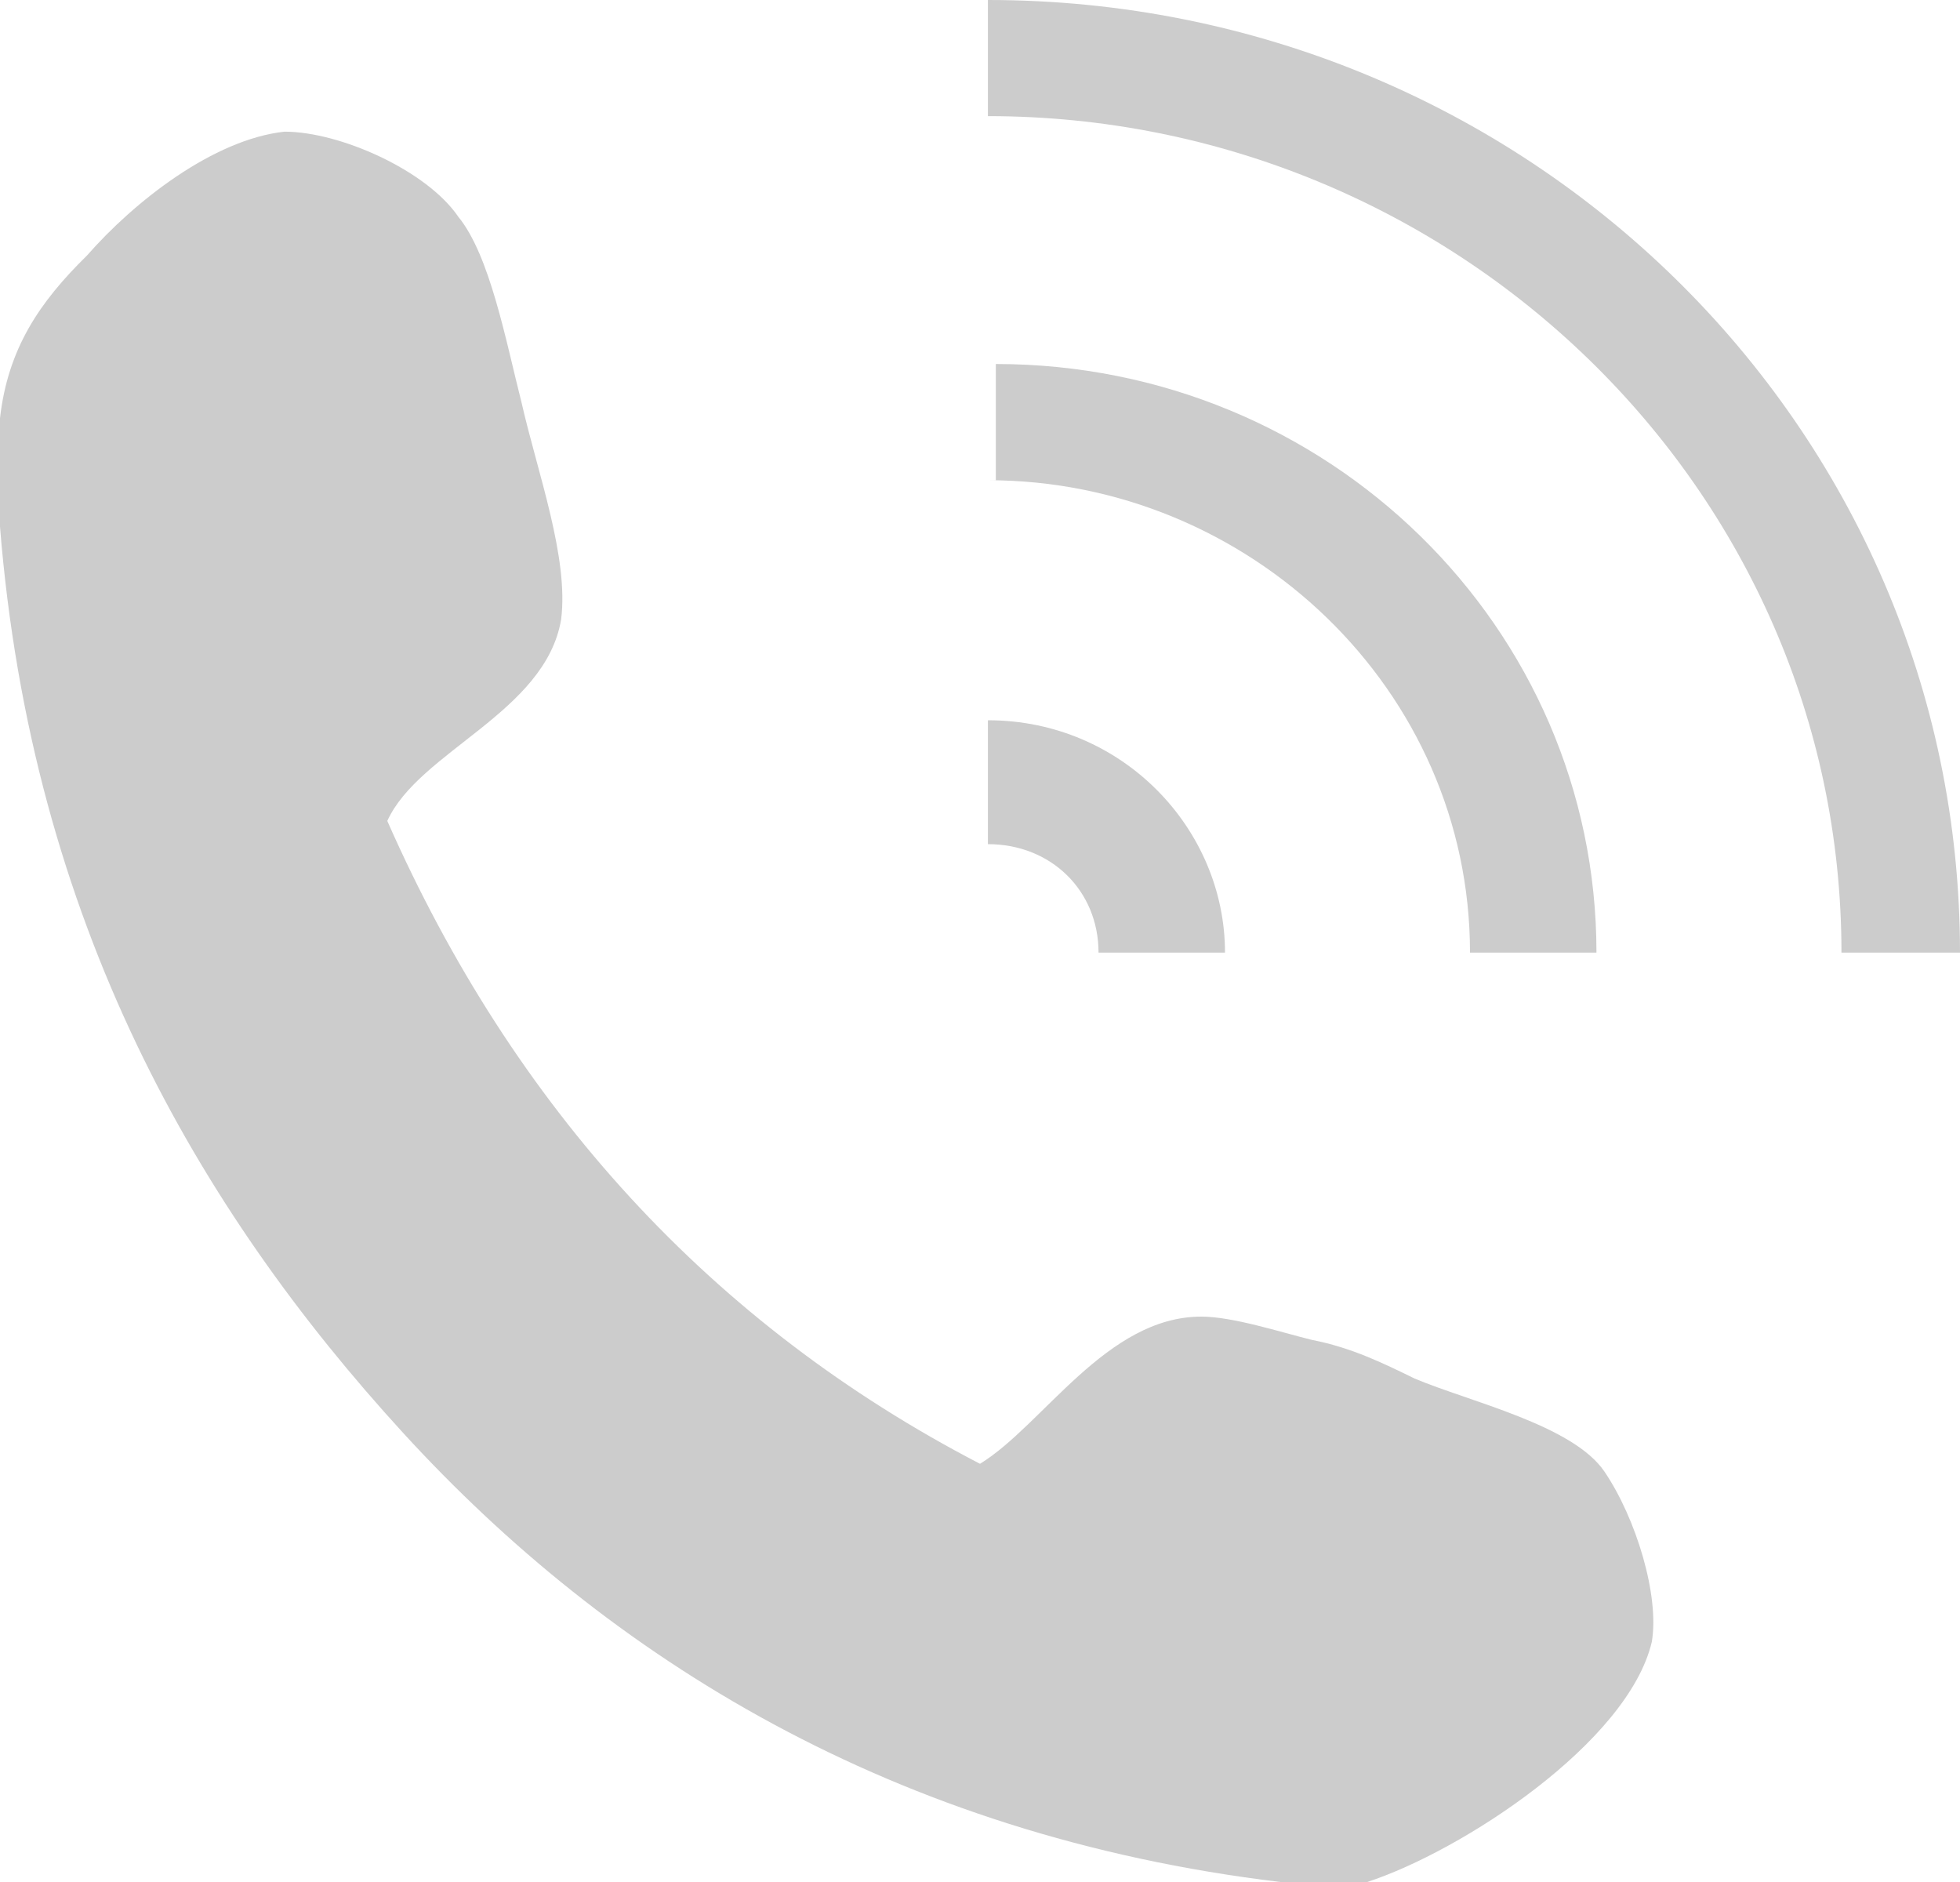
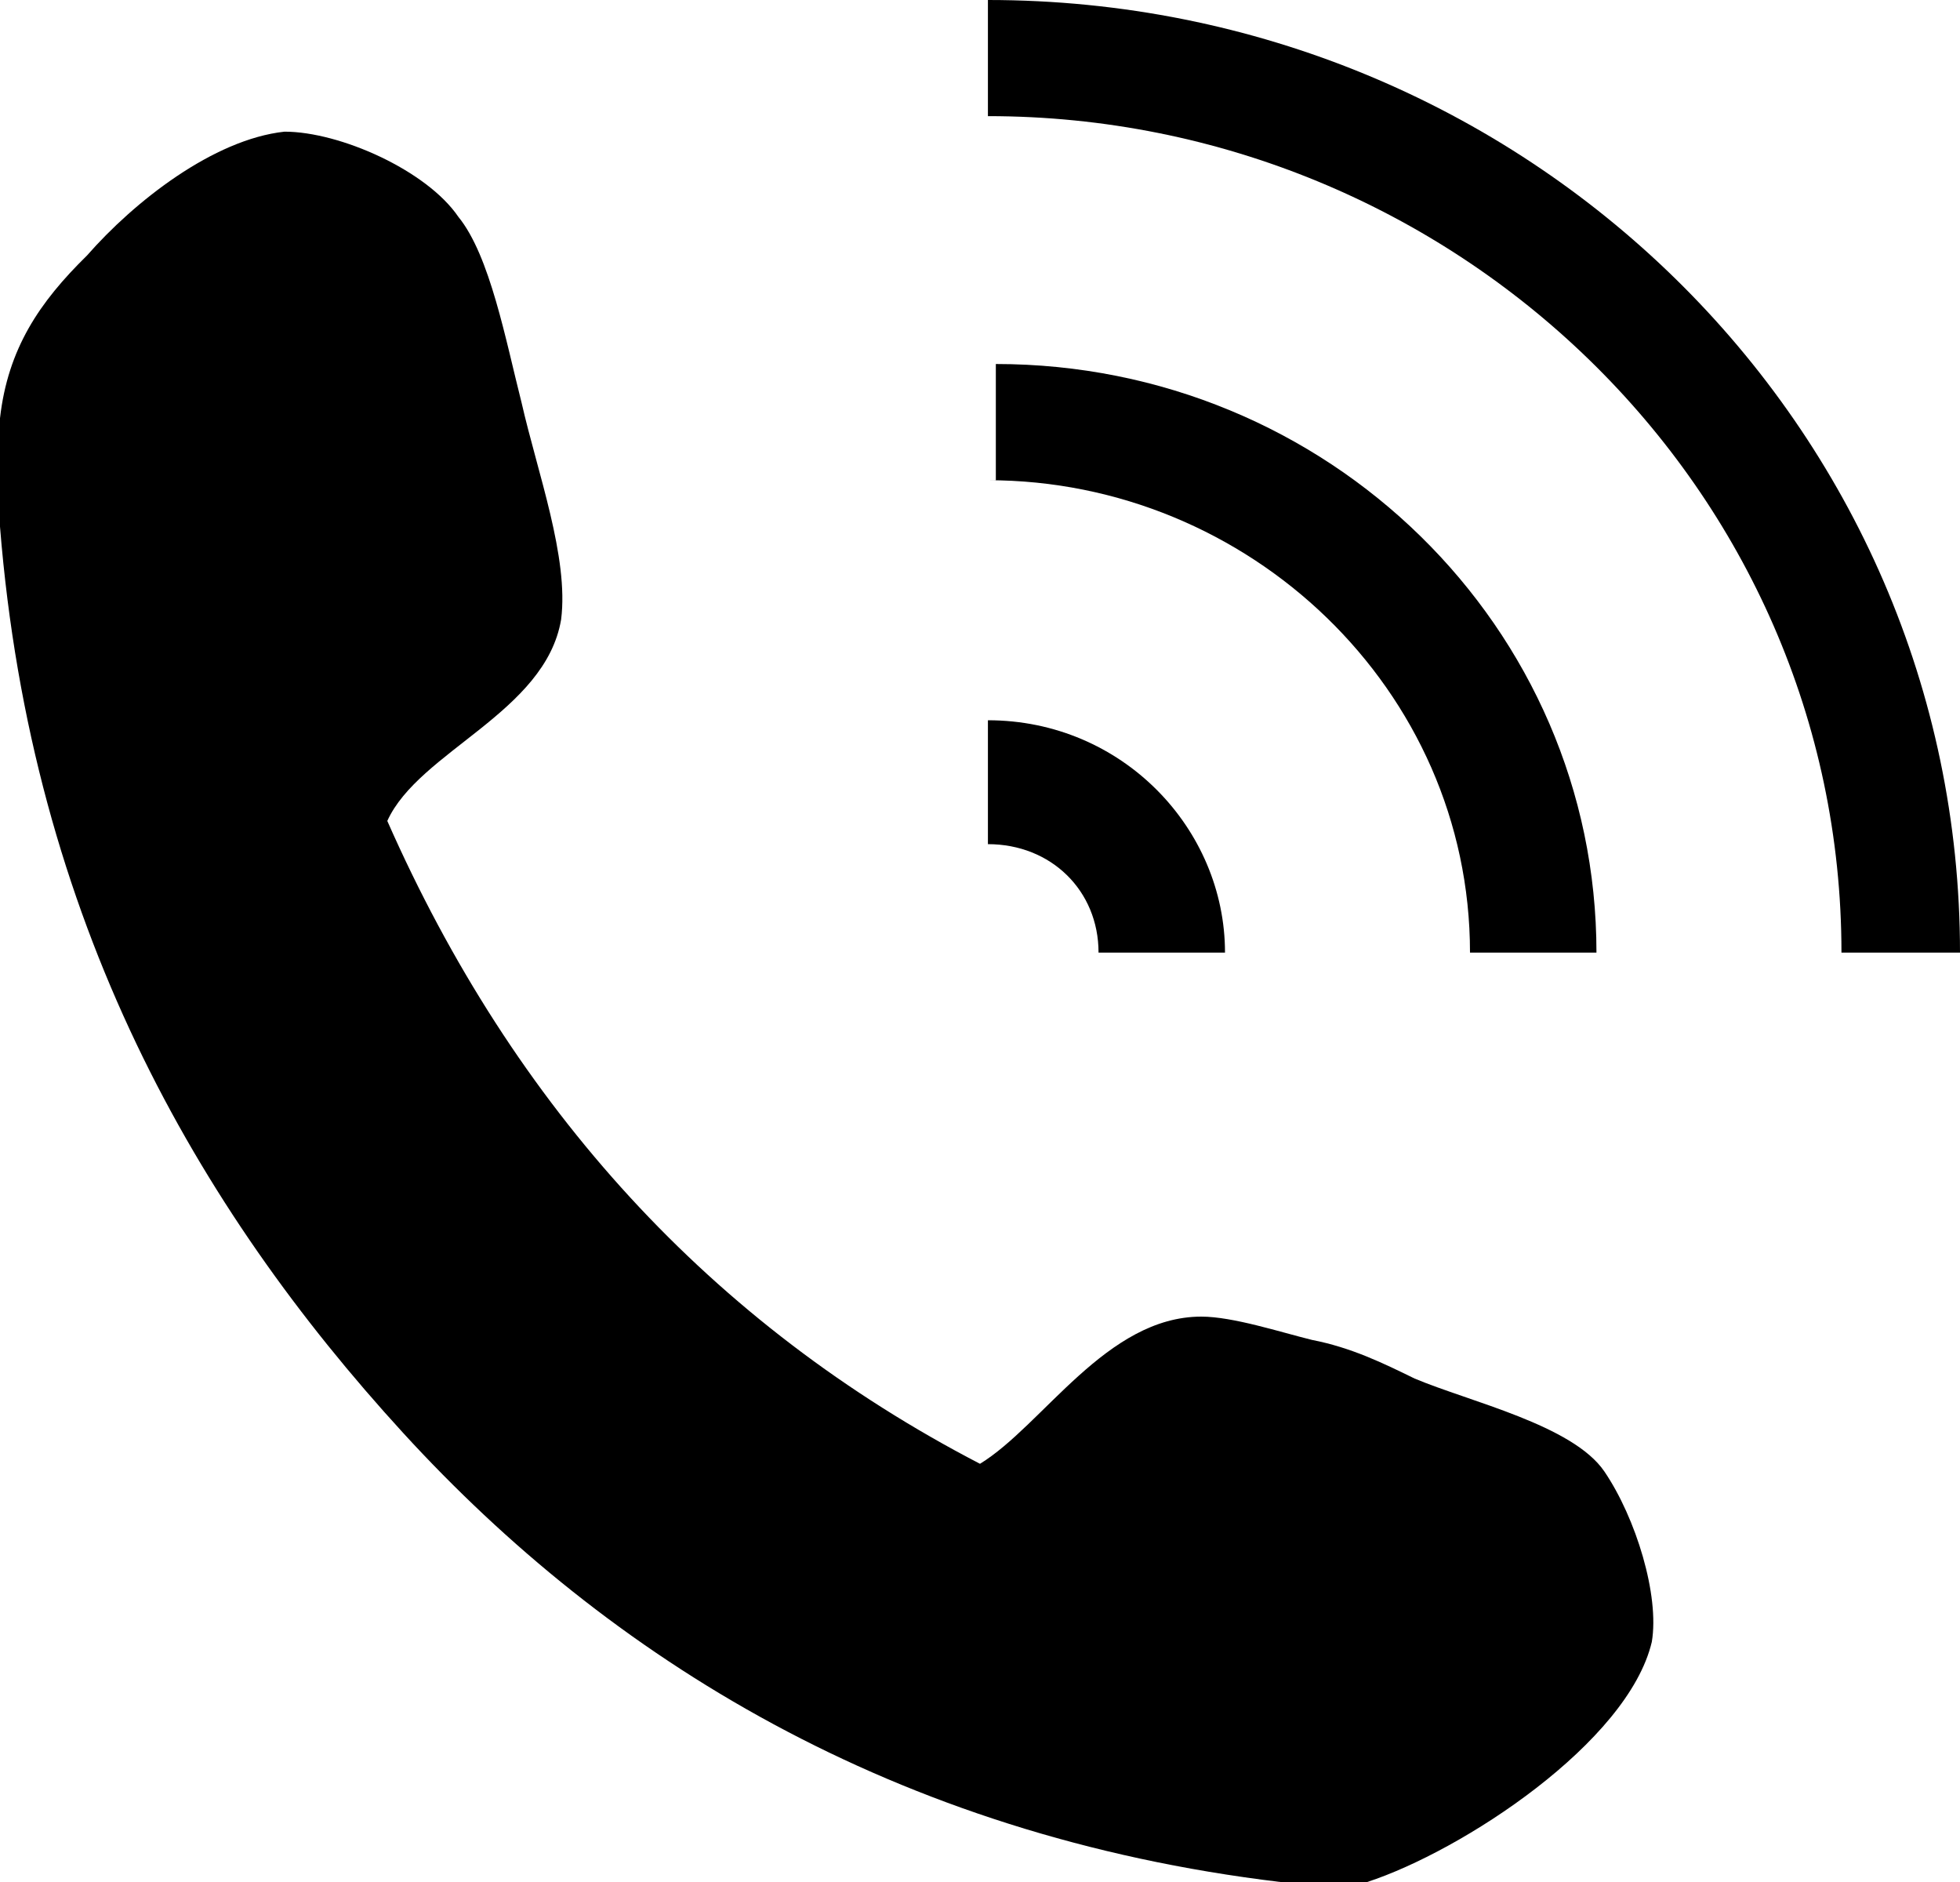
- <svg xmlns="http://www.w3.org/2000/svg" width="25" height="24" viewBox="0 0 25 24" fill="none">
-   <g opacity="0.2">
-     <path d="M17.439 24C17.036 24 16.734 24 16.331 24C11.391 23.407 7.762 21.136 5.141 18.272C2.52 15.408 0.403 11.753 0 6.716C0 6.222 0 5.827 0 5.333C0.101 4.445 0.504 3.852 1.109 3.259C1.714 2.568 2.722 1.778 3.629 1.679C4.335 1.679 5.444 2.173 5.847 2.766C6.25 3.259 6.452 4.346 6.653 5.136C6.855 6.025 7.258 7.111 7.157 7.901C6.956 9.087 5.343 9.58 4.94 10.469C6.552 14.123 9.073 16.889 12.5 18.667C13.306 18.173 14.113 16.79 15.323 16.79C15.726 16.79 16.331 16.988 16.734 17.087C17.238 17.185 17.641 17.383 18.044 17.58C18.75 17.877 20.061 18.173 20.464 18.765C20.867 19.358 21.169 20.346 21.069 20.938C20.766 22.222 18.649 23.605 17.439 24Z" fill="black" />
-     <path d="M12.601 1.481C18.548 1.481 23.488 6.222 23.488 12.148H25C25 5.432 19.456 0 12.601 0V1.481Z" fill="black" />
-     <path d="M12.601 9.185V10.765C13.407 10.765 14.012 11.358 14.012 12.148H15.625C15.625 10.568 14.315 9.185 12.601 9.185Z" fill="black" />
-     <path d="M12.601 6.124C15.927 6.124 18.75 8.79 18.75 12.148H20.363C20.363 8 16.936 4.642 12.702 4.642V6.124H12.601Z" fill="black" />
+ <svg xmlns="http://www.w3.org/2000/svg" width="25" height="24" viewBox="0 0 25 24">
+   <g>
+     <path d="M17.439 24C17.036 24 16.734 24 16.331 24C11.391 23.407 7.762 21.136 5.141 18.272C2.52 15.408 0.403 11.753 0 6.716C0 6.222 0 5.827 0 5.333C0.101 4.445 0.504 3.852 1.109 3.259C1.714 2.568 2.722 1.778 3.629 1.679C4.335 1.679 5.444 2.173 5.847 2.766C6.25 3.259 6.452 4.346 6.653 5.136C6.855 6.025 7.258 7.111 7.157 7.901C6.956 9.087 5.343 9.58 4.94 10.469C6.552 14.123 9.073 16.889 12.5 18.667C13.306 18.173 14.113 16.79 15.323 16.79C15.726 16.79 16.331 16.988 16.734 17.087C17.238 17.185 17.641 17.383 18.044 17.58C18.75 17.877 20.061 18.173 20.464 18.765C20.867 19.358 21.169 20.346 21.069 20.938C20.766 22.222 18.649 23.605 17.439 24Z" />
+     <path d="M12.601 1.481C18.548 1.481 23.488 6.222 23.488 12.148H25C25 5.432 19.456 0 12.601 0V1.481Z" />
+     <path d="M12.601 9.185V10.765C13.407 10.765 14.012 11.358 14.012 12.148H15.625C15.625 10.568 14.315 9.185 12.601 9.185Z" />
+     <path d="M12.601 6.124C15.927 6.124 18.75 8.79 18.75 12.148H20.363C20.363 8 16.936 4.642 12.702 4.642V6.124H12.601Z" />
  </g>
</svg>
